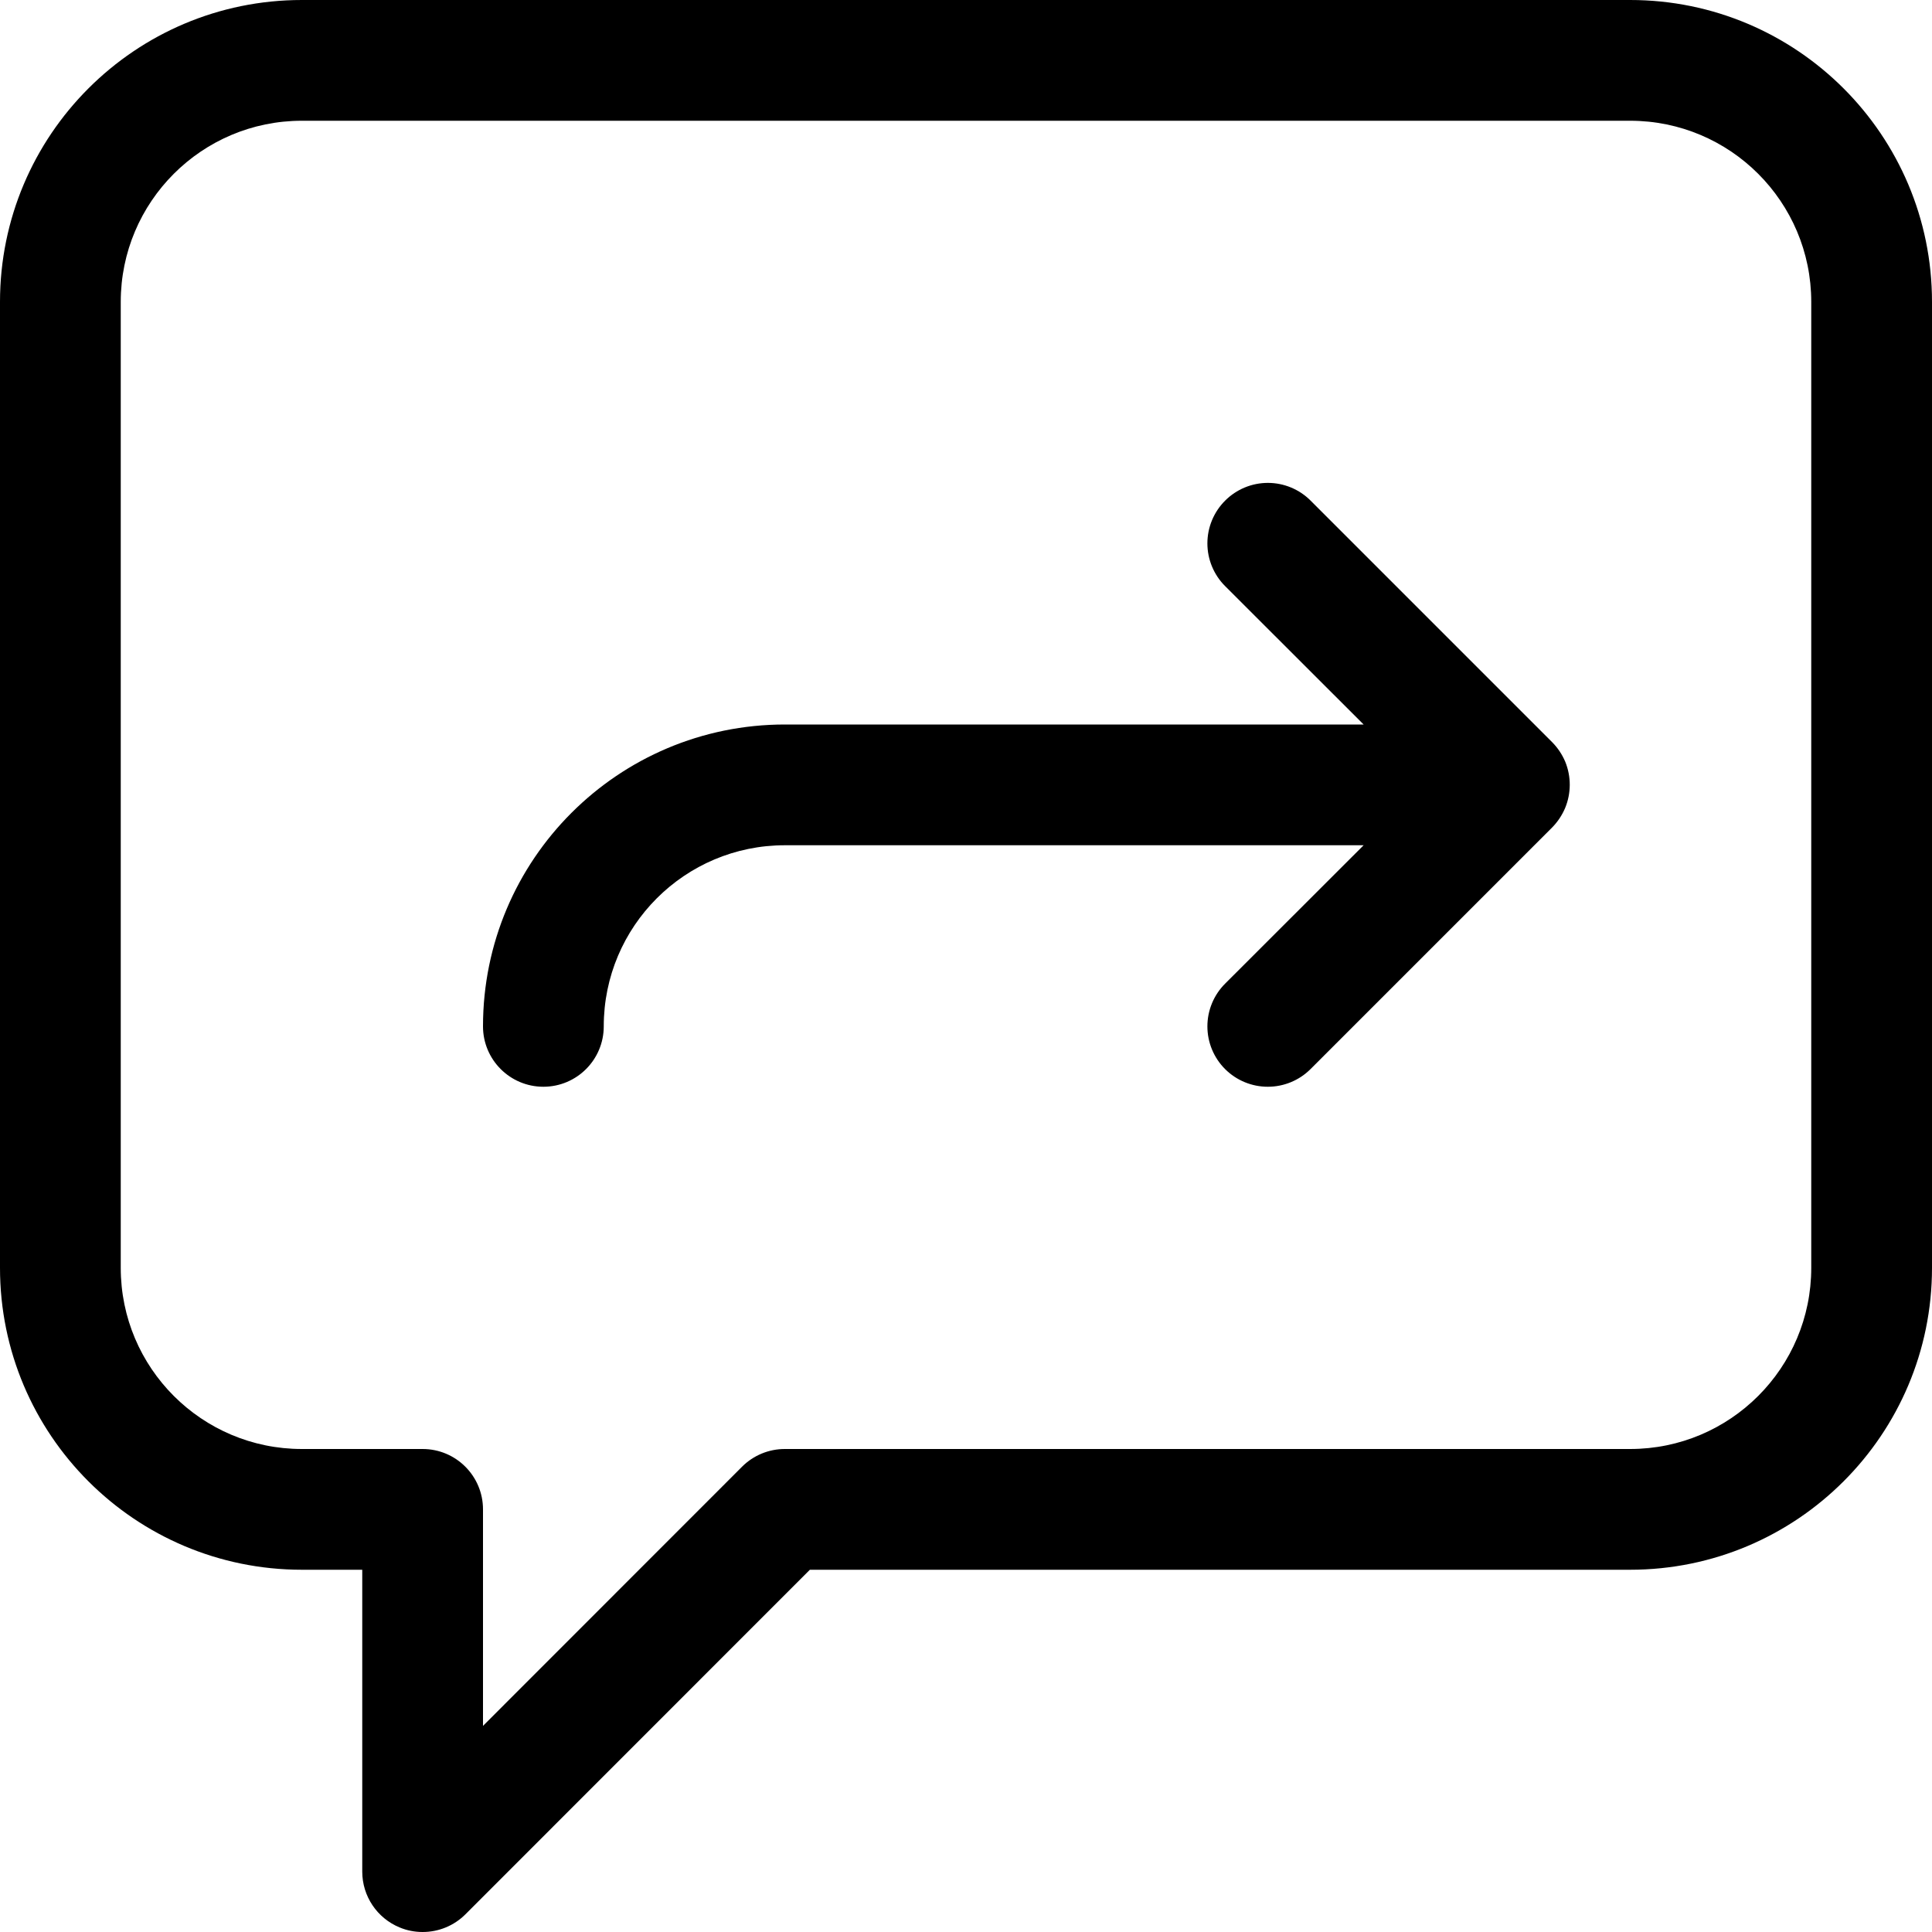
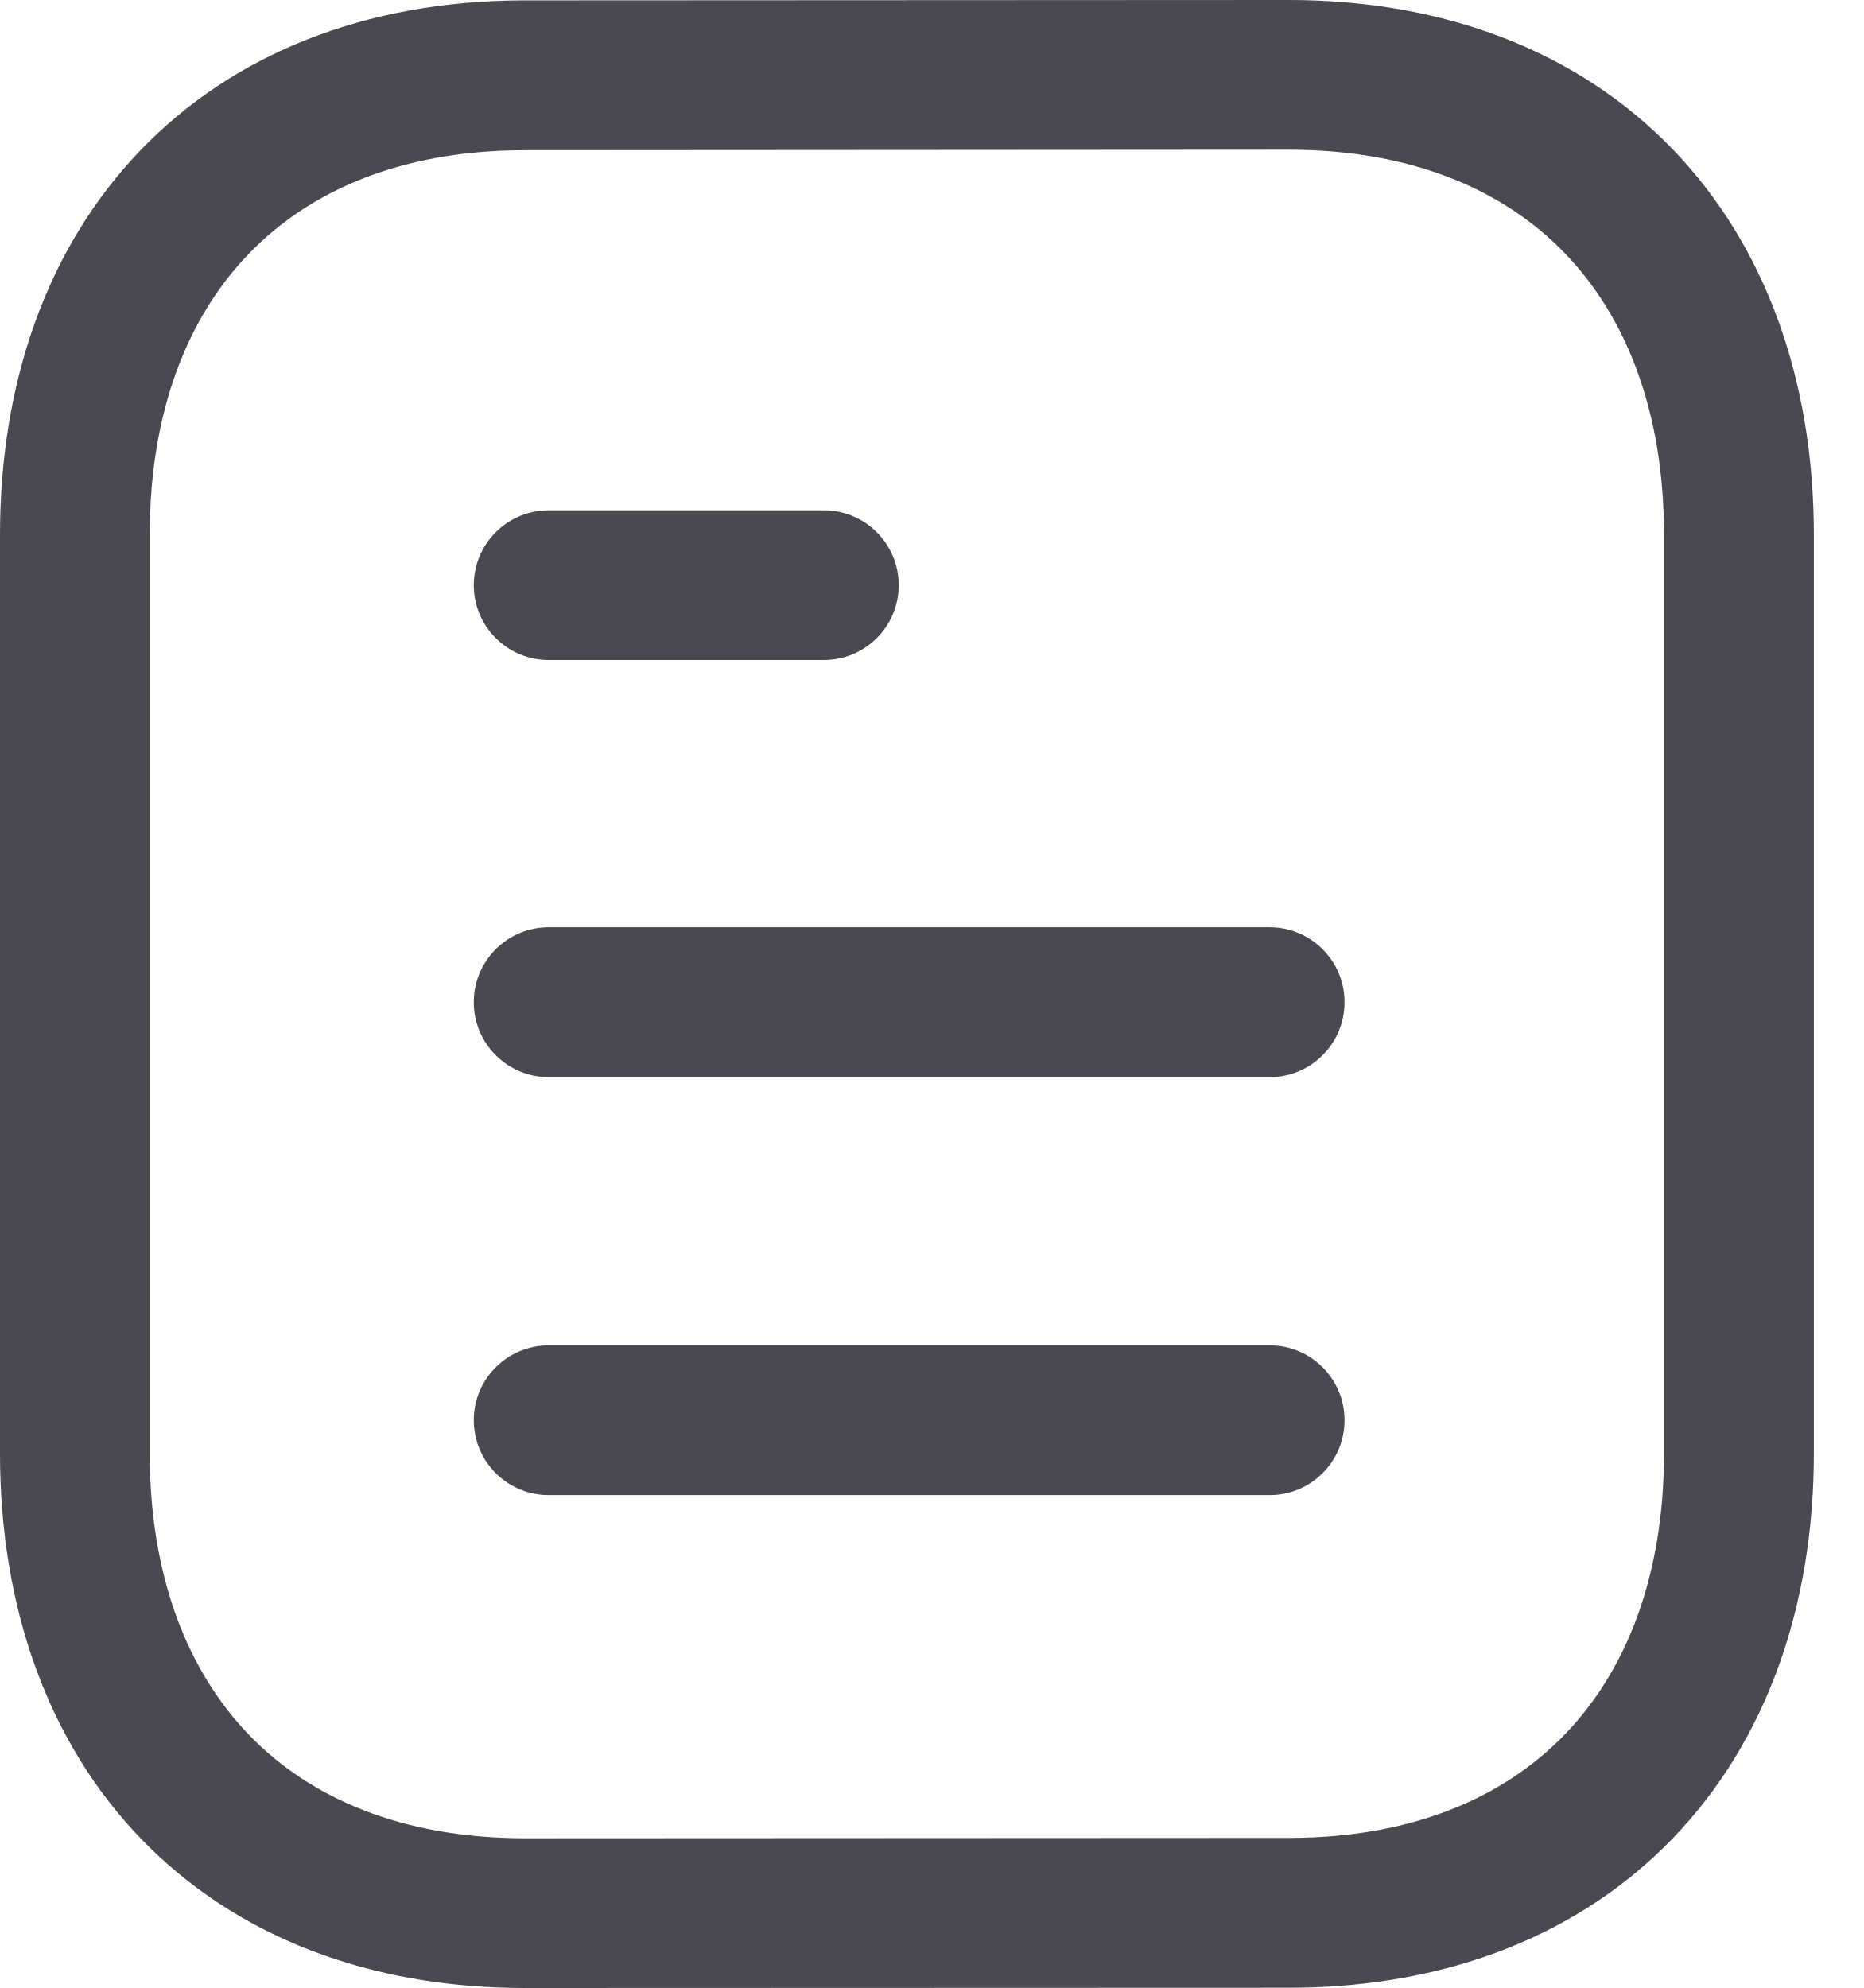
- <svg xmlns="http://www.w3.org/2000/svg" fill="#000000" width="800px" height="800px" viewBox="0 0 16 16" id="request-sent-16px">
-   <path id="Path_50" data-name="Path 50" d="M-11.5,0h-11A2.5,2.5,0,0,0-25,2.5v8A2.5,2.5,0,0,0-22.5,13h.5v2.5a.5.5,0,0,0,.309.462A.489.489,0,0,0-21.5,16a.5.5,0,0,0,.354-.146L-18.293,13H-11.5A2.5,2.5,0,0,0-9,10.5v-8A2.5,2.5,0,0,0-11.5,0ZM-10,10.5A1.5,1.5,0,0,1-11.5,12h-7a.5.5,0,0,0-.354.146L-21,14.293V12.5a.5.5,0,0,0-.5-.5h-1A1.5,1.5,0,0,1-24,10.5v-8A1.5,1.5,0,0,1-22.5,1h11A1.5,1.5,0,0,1-10,2.5Zm-2.038-3.809a.518.518,0,0,1-.109.163l-2,2A.5.5,0,0,1-14.5,9a.5.5,0,0,1-.354-.146.5.5,0,0,1,0-.708L-13.707,7H-18.5A1.5,1.5,0,0,0-20,8.5a.5.5,0,0,1-.5.5.5.5,0,0,1-.5-.5A2.5,2.5,0,0,1-18.5,6h4.793l-1.147-1.146a.5.5,0,0,1,0-.708.5.5,0,0,1,.708,0l2,2a.518.518,0,0,1,.109.163A.505.505,0,0,1-12.038,6.691Z" transform="translate(25)" />
+ <svg xmlns="http://www.w3.org/2000/svg" width="15" height="16" viewBox="0 0 15 16" fill="none">
+   <path fill-rule="evenodd" clip-rule="evenodd" d="M3.813 11.43C3.813 11.098 4.083 10.828 4.416 10.828H10.218C10.551 10.828 10.821 11.098 10.821 11.43C10.821 11.763 10.551 12.033 10.218 12.033H4.416C4.083 12.033 3.813 11.763 3.813 11.43Z" fill="#494952" />
+   <path fill-rule="evenodd" clip-rule="evenodd" d="M3.813 8.066C3.813 7.733 4.083 7.463 4.416 7.463H10.218C10.551 7.463 10.821 7.733 10.821 8.066C10.821 8.399 10.551 8.669 10.218 8.669H4.416C4.083 8.669 3.813 8.399 3.813 8.066Z" fill="#494952" />
+   <path fill-rule="evenodd" clip-rule="evenodd" d="M3.813 4.71C3.813 4.377 4.083 4.107 4.416 4.107H6.63C6.963 4.107 7.233 4.377 7.233 4.71C7.233 5.042 6.963 5.312 6.63 5.312H4.416C4.083 5.312 3.813 5.042 3.813 4.71Z" fill="#494952" />
+   <path fill-rule="evenodd" clip-rule="evenodd" d="M10.373 0C11.627 9.57985e-08 12.698 0.414 13.456 1.195C14.211 1.975 14.598 3.062 14.598 4.305V11.695C14.598 12.932 14.214 14.014 13.465 14.793C12.714 15.573 11.651 15.99 10.406 15.998L10.403 15.998L4.224 16C2.97 16 1.899 15.586 1.141 14.805C0.386 14.025 0 12.938 0 11.695V4.305C0 3.068 0.384 1.986 1.132 1.208C1.883 0.428 2.946 0.011 4.19 0.003L4.194 0.003L10.373 0ZM10.373 1.205C10.373 1.205 10.373 1.205 10.373 1.205L4.198 1.209C4.197 1.209 4.197 1.209 4.196 1.209C3.223 1.215 2.491 1.535 2.001 2.044C1.508 2.555 1.205 3.316 1.205 4.305V11.695C1.205 12.689 1.511 13.453 2.007 13.966C2.501 14.476 3.24 14.794 4.224 14.795C4.224 14.795 4.224 14.795 4.224 14.795L10.399 14.792C10.4 14.792 10.4 14.792 10.401 14.792C11.373 14.786 12.106 14.466 12.596 13.957C13.089 13.445 13.392 12.684 13.392 11.695V4.305C13.392 3.311 13.087 2.547 12.59 2.034C12.096 1.524 11.356 1.205 10.373 1.205Z" fill="#494952" />
</svg>
